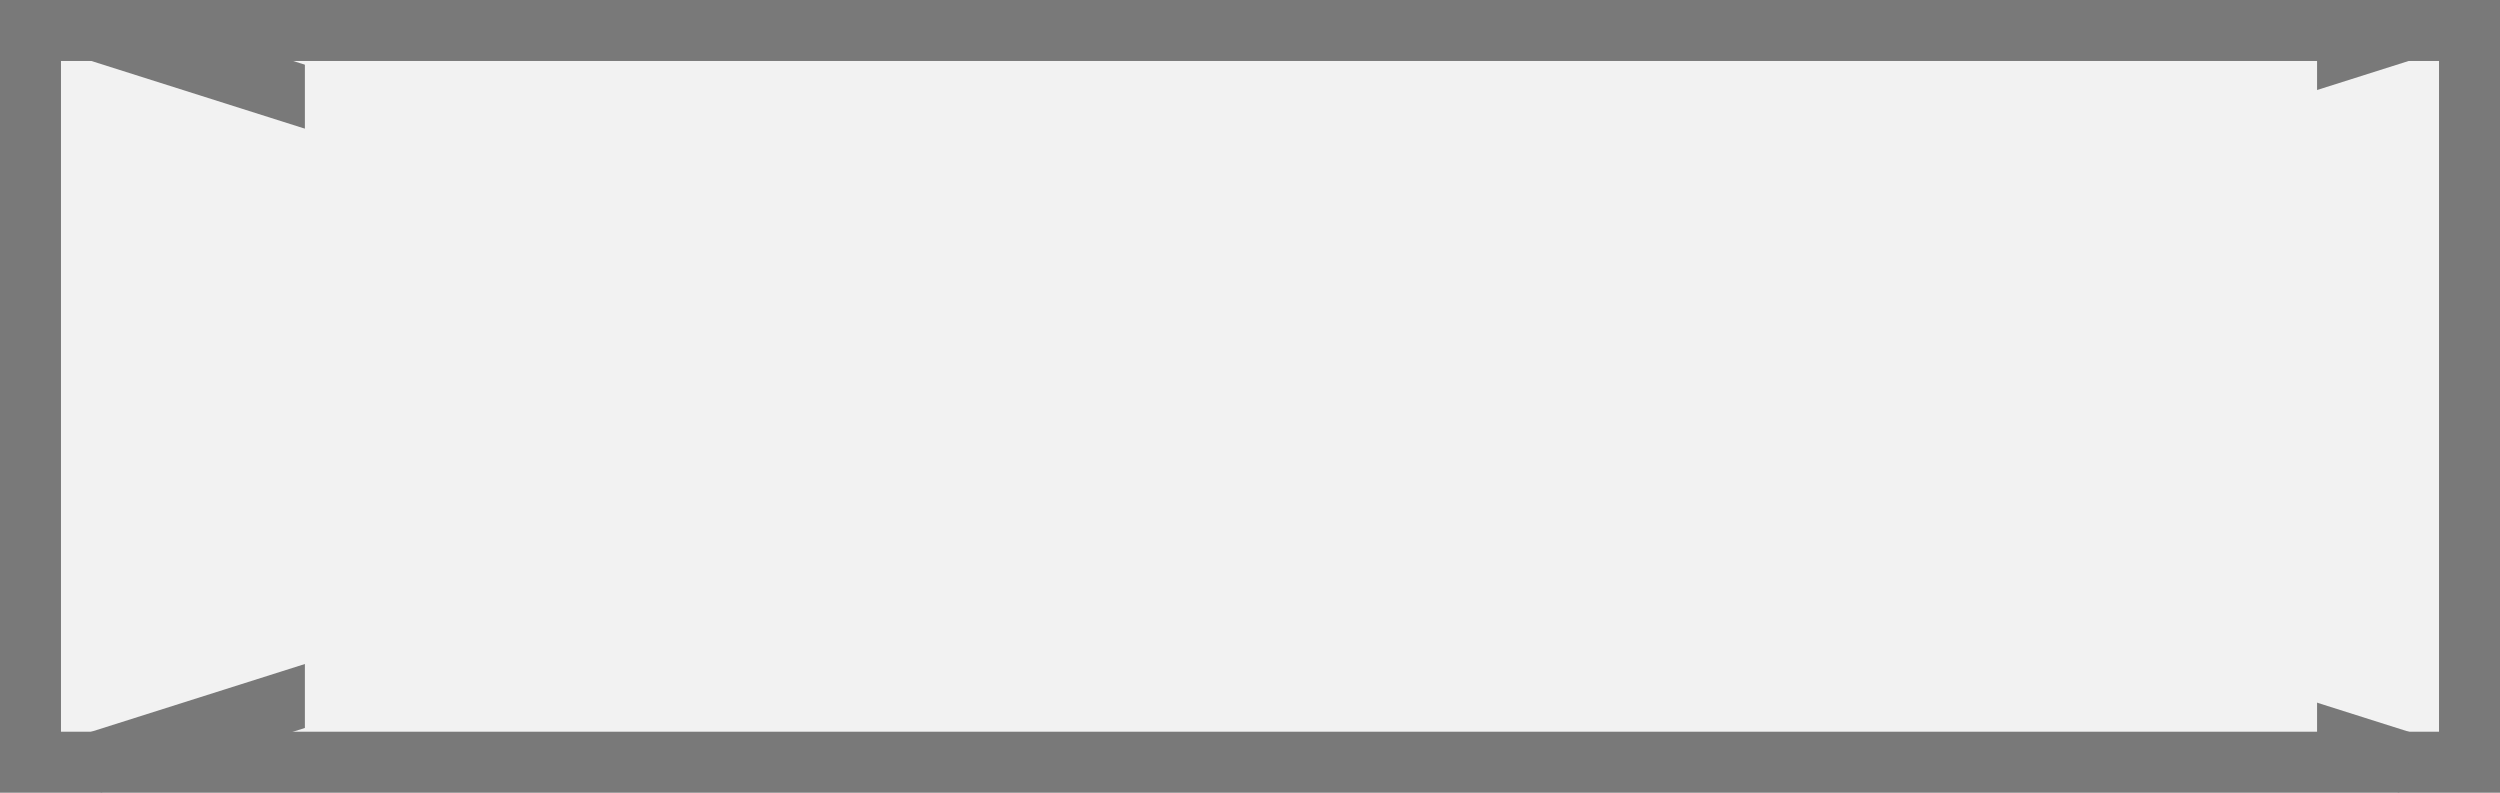
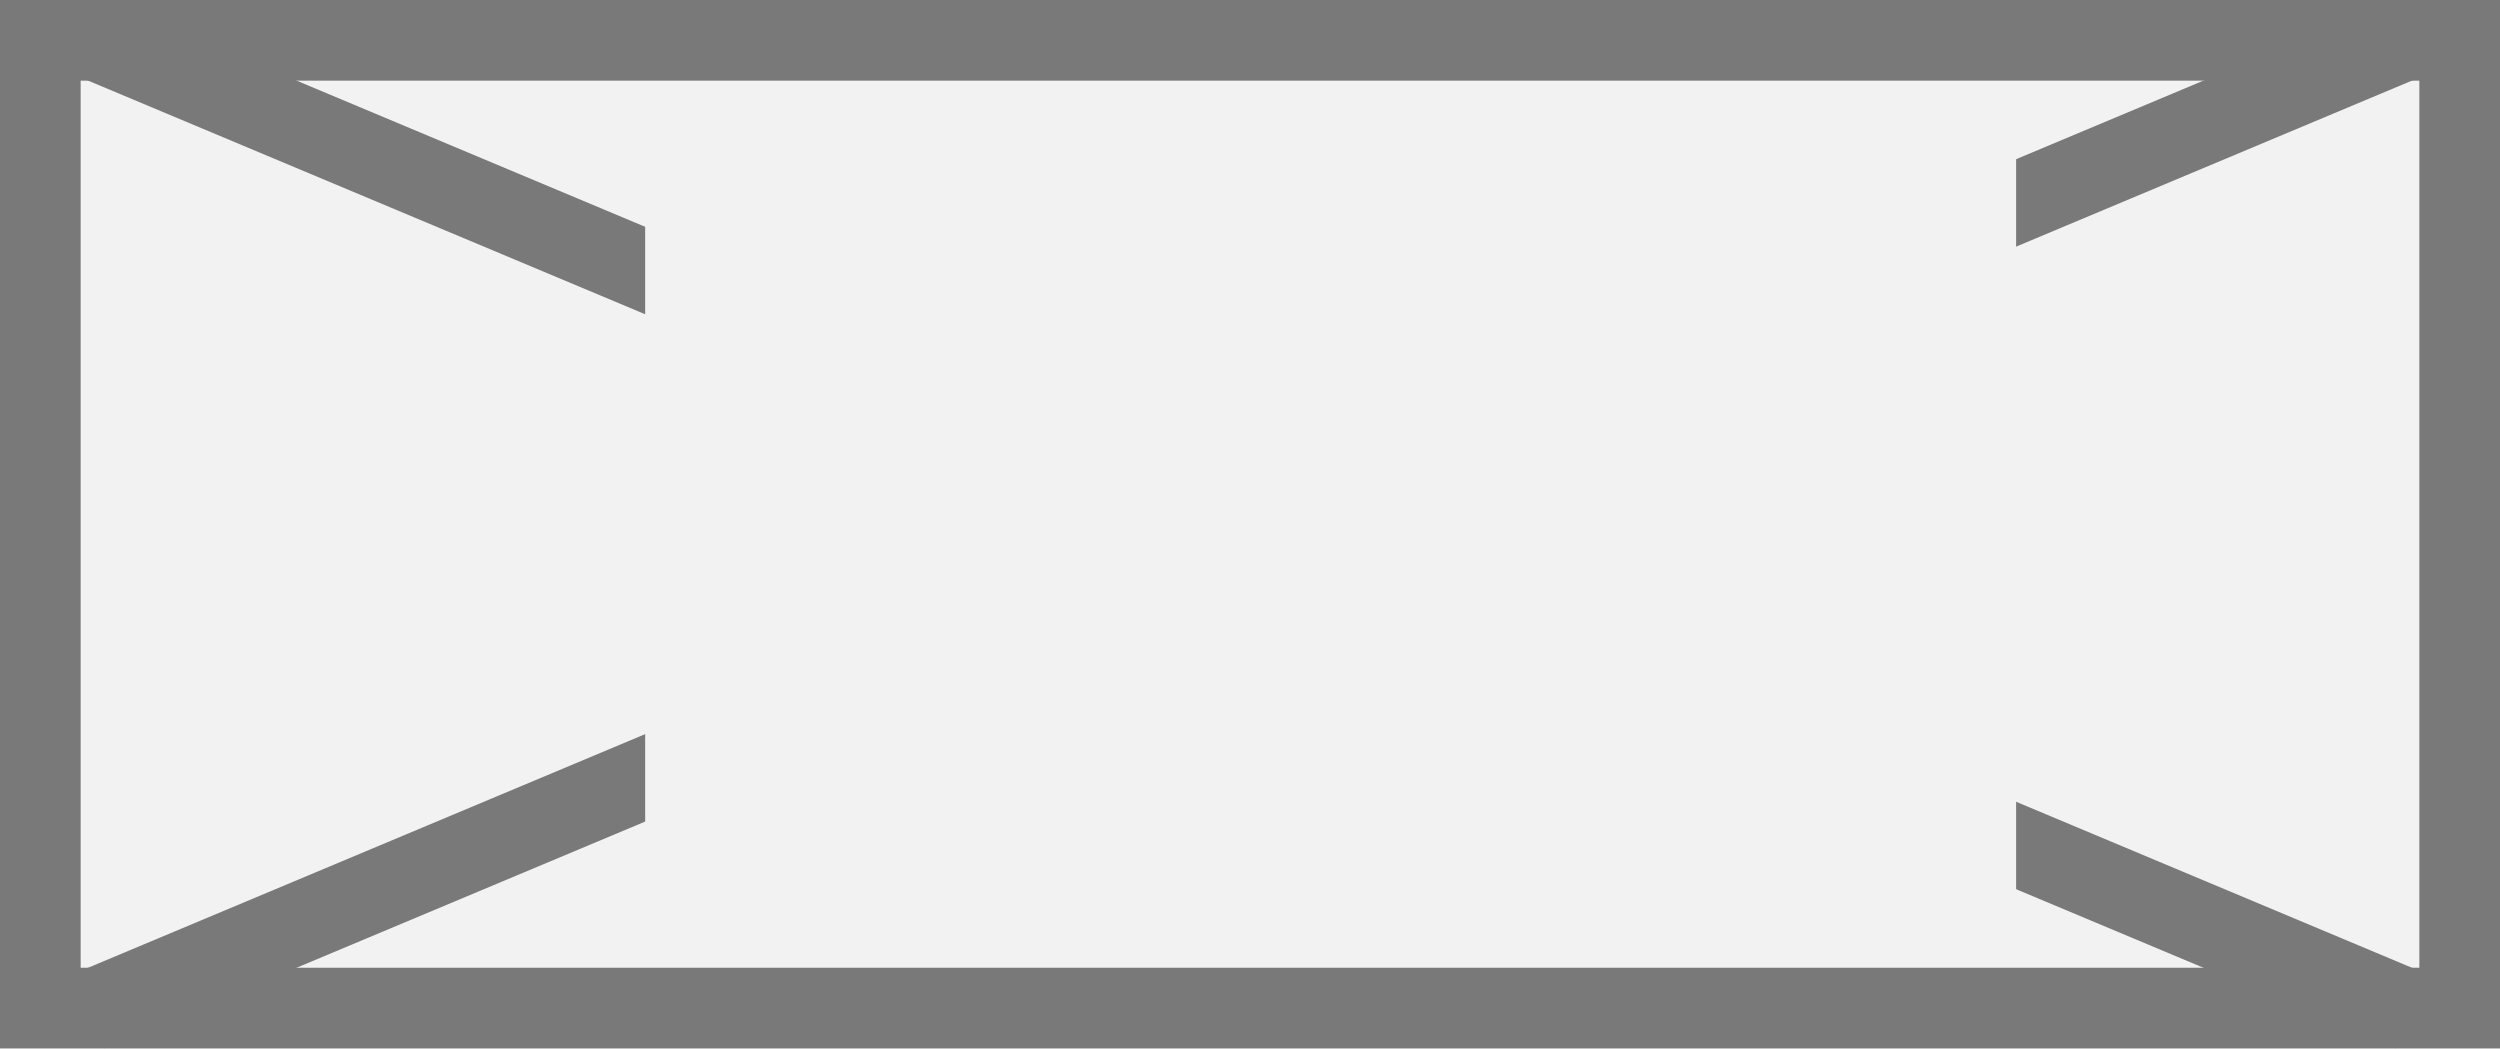
- <svg xmlns="http://www.w3.org/2000/svg" version="1.1" width="41px" height="13px">
+ <svg xmlns="http://www.w3.org/2000/svg" version="1.1" width="31px" height="13px">
  <defs>
-     <mask fill="white" id="clip169">
-       <path d="M 943 1855  L 976 1855  L 976 1870  L 943 1870  Z M 938 1855  L 979 1855  L 979 1868  L 938 1868  Z " fill-rule="evenodd" />
+     <mask fill="white" id="clip174">
+       <path d="M 152 1112  L 169 1112  L 169 1127  L 152 1127  Z M 144 1112  L 175 1112  L 175 1125  L 144 1125  Z " fill-rule="evenodd" />
    </mask>
  </defs>
-   <g transform="matrix(1 0 0 1 -938 -1855 )">
-     <path d="M 938.5 1855.5  L 978.5 1855.5  L 978.5 1867.5  L 938.5 1867.5  L 938.5 1855.5  Z " fill-rule="nonzero" fill="#f2f2f2" stroke="none" />
-     <path d="M 938.5 1855.5  L 978.5 1855.5  L 978.5 1867.5  L 938.5 1867.5  L 938.5 1855.5  Z " stroke-width="1" stroke="#797979" fill="none" />
-     <path d="M 939.503 1855.477  L 977.497 1867.523  M 977.497 1855.477  L 939.503 1867.523  " stroke-width="1" stroke="#797979" fill="none" mask="url(#clip169)" />
+   <g transform="matrix(1 0 0 1 -144 -1112 )">
+     <path d="M 144.5 1112.5  L 174.5 1112.5  L 174.5 1124.5  L 144.5 1124.5  L 144.5 1112.5  Z " fill-rule="nonzero" fill="#f2f2f2" stroke="none" />
+     <path d="M 144.5 1112.5  L 174.5 1112.5  L 174.5 1124.5  L 144.5 1124.5  L 144.5 1112.5  Z " stroke-width="1" stroke="#797979" fill="none" />
+     <path d="M 145.1 1112.461  L 173.9 1124.539  M 173.9 1112.461  L 145.1 1124.539  " stroke-width="1" stroke="#797979" fill="none" mask="url(#clip174)" />
  </g>
</svg>
